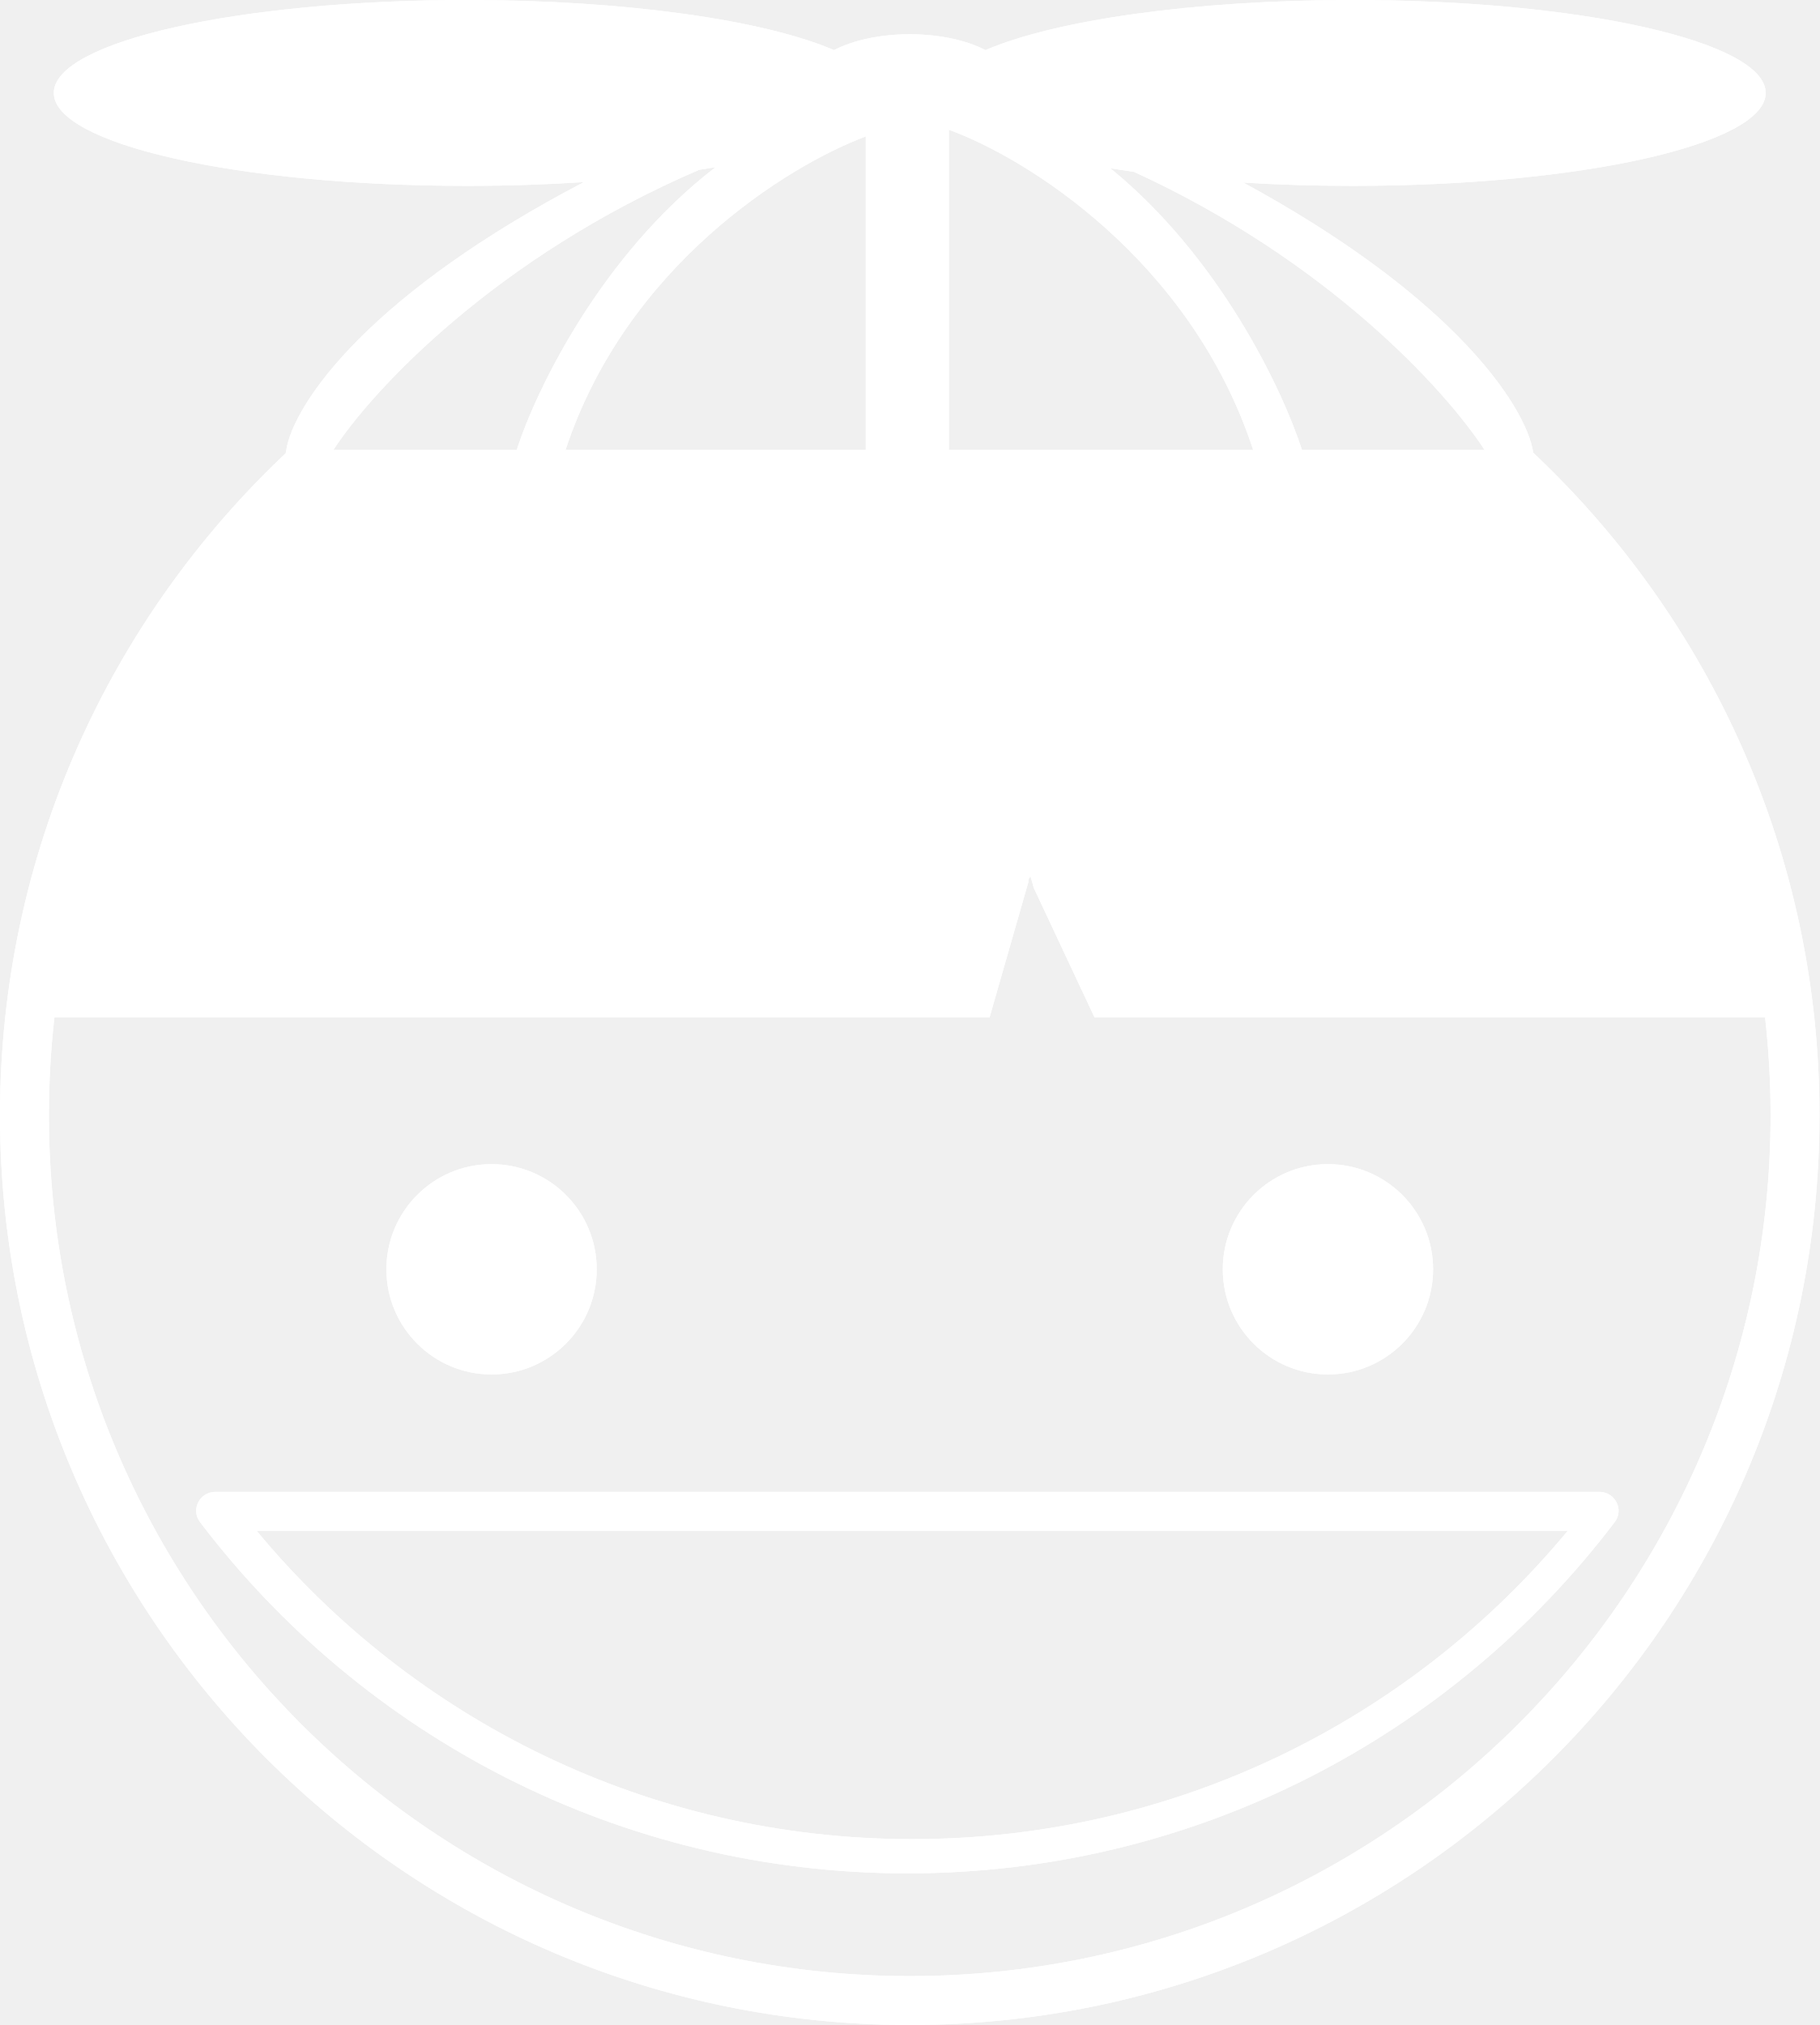
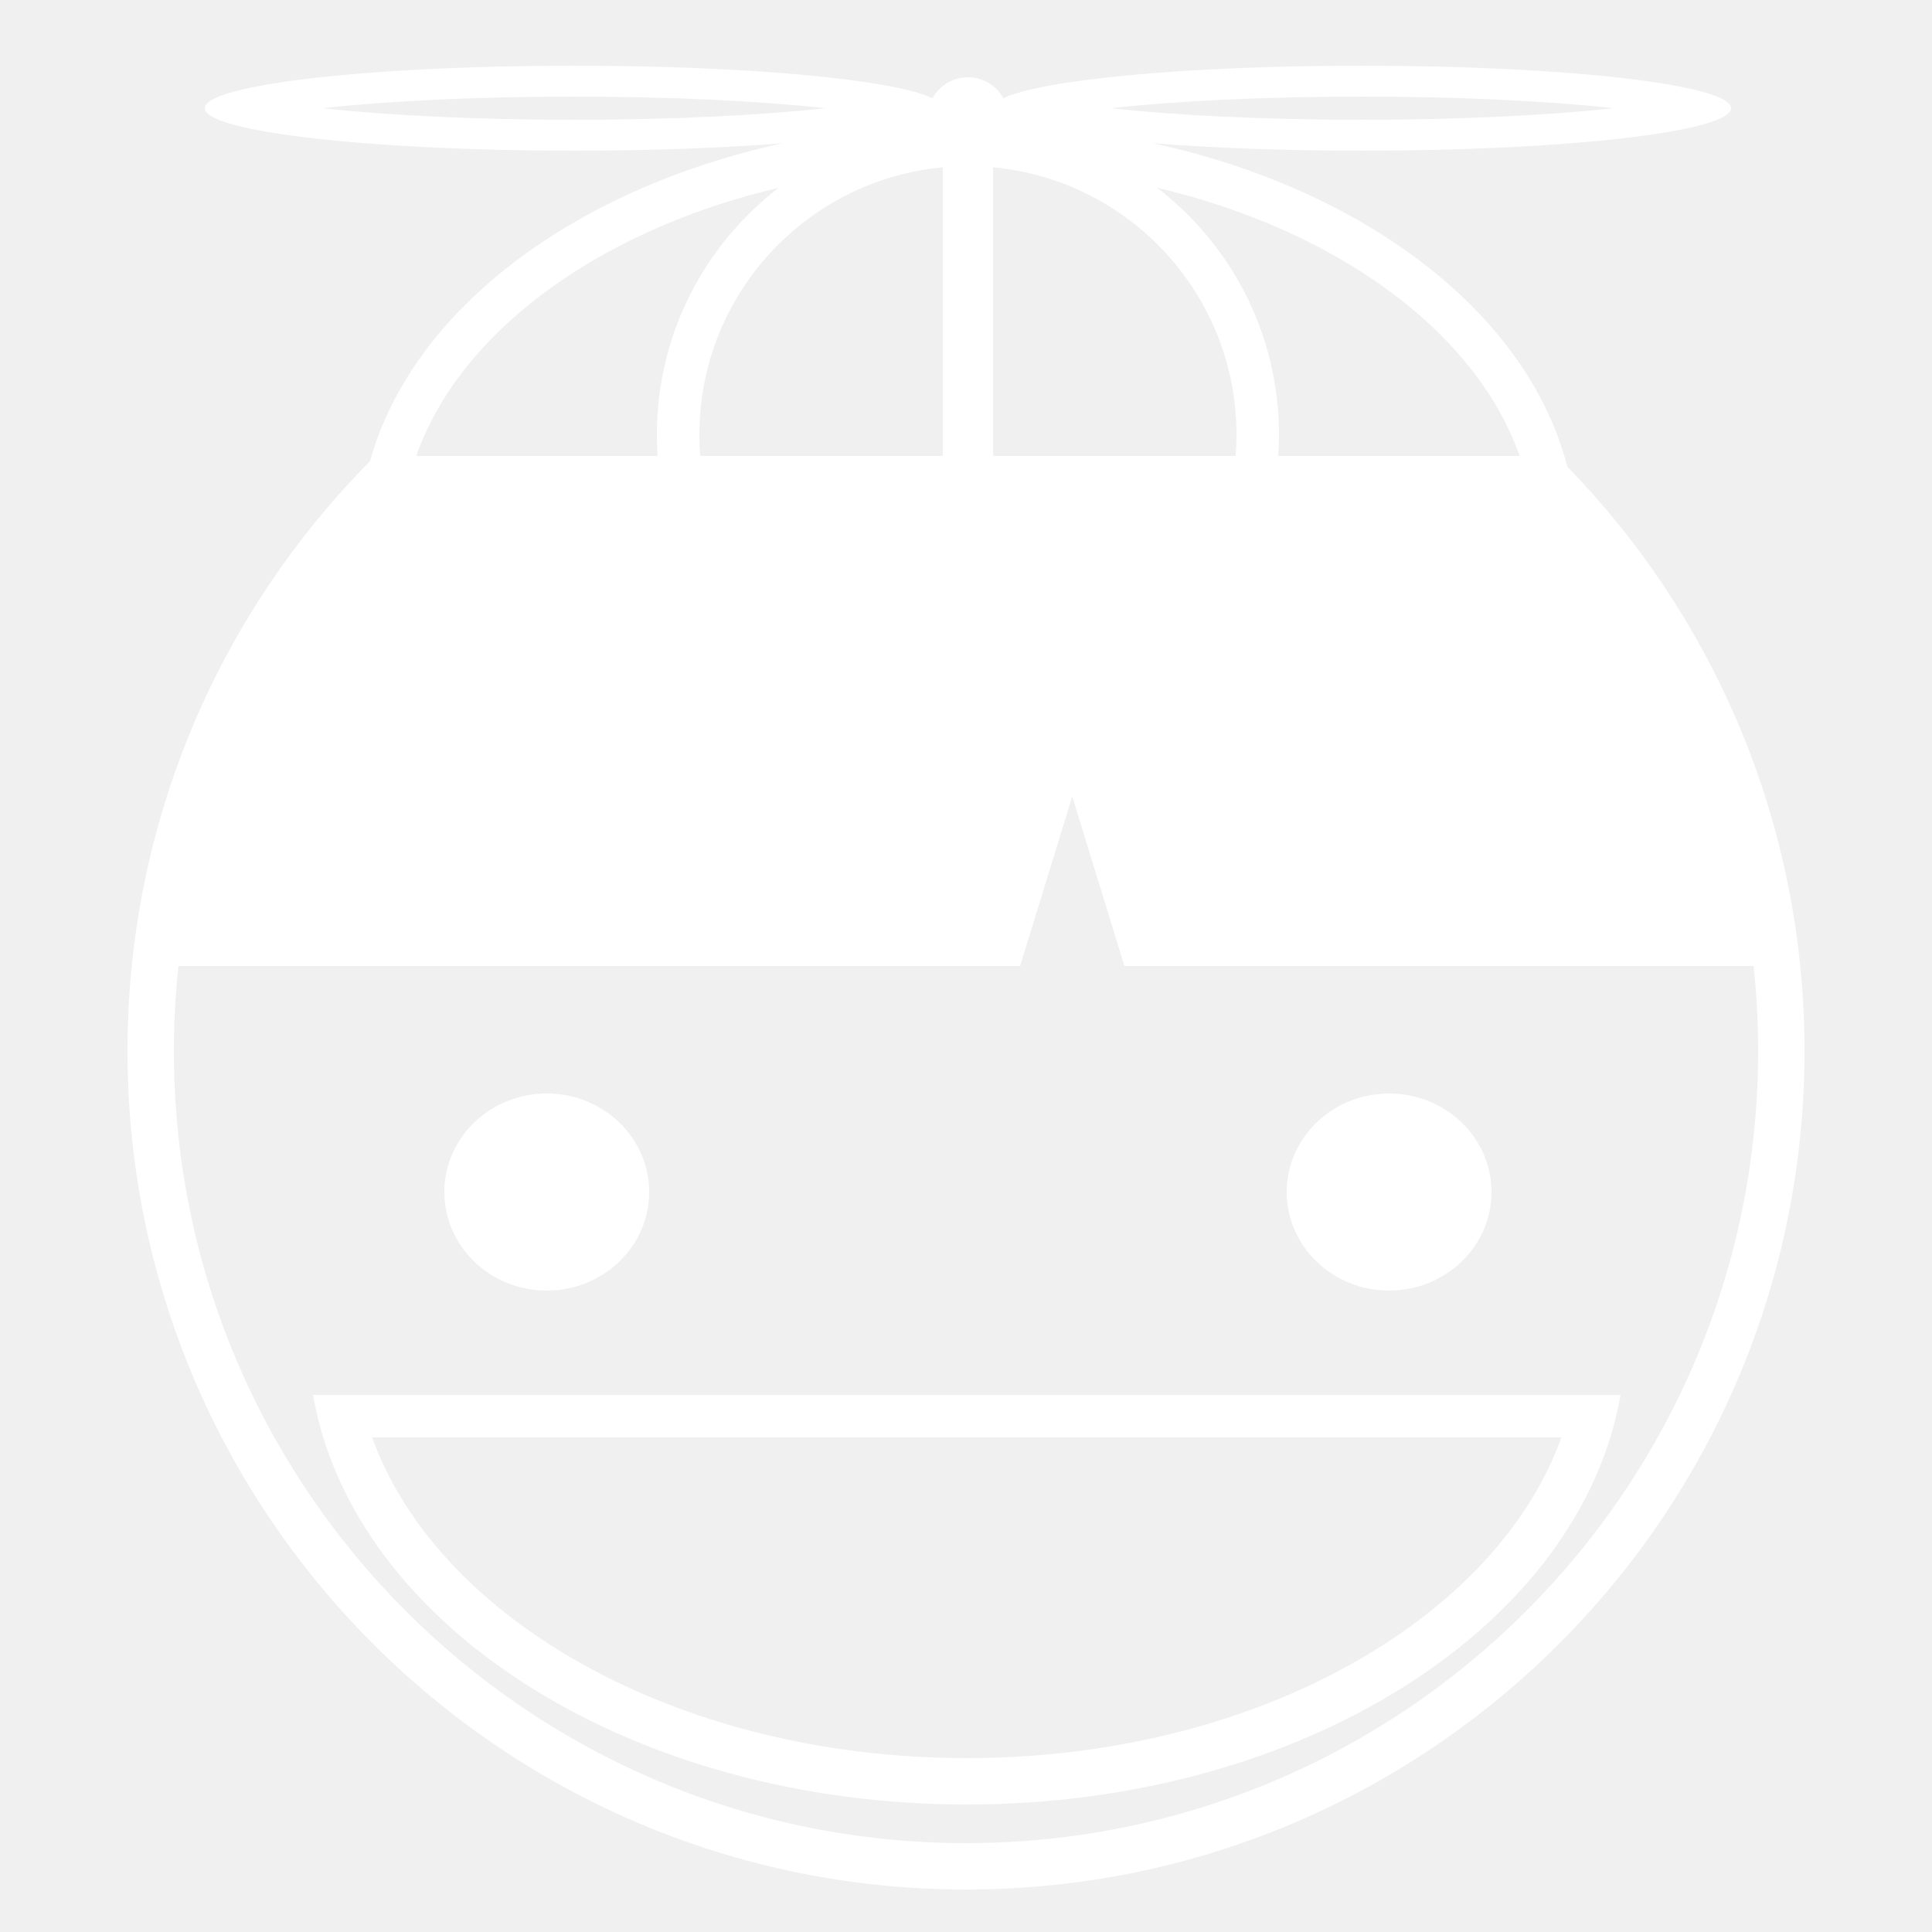
- <svg xmlns="http://www.w3.org/2000/svg" width="372" height="414" viewBox="0 0 372 414" fill="none">
-   <path fill-rule="evenodd" clip-rule="evenodd" d="M326.976 305C330.206 305 332.082 308.618 330.128 311.19C296.98 354.824 244.538 383 185.514 383C126.49 383 74.047 354.824 40.899 311.19C38.945 308.618 40.822 305 44.052 305H326.976ZM52.501 313C84.417 351.486 132.595 376 186.5 376C240.405 376 288.583 351.486 320.499 313H52.501Z" fill="white" />
-   <path fill-rule="evenodd" clip-rule="evenodd" d="M326.976 305C330.206 305 332.082 308.618 330.128 311.19C296.98 354.824 244.538 383 185.514 383C126.49 383 74.047 354.824 40.899 311.19C38.945 308.618 40.822 305 44.052 305H326.976ZM52.501 313C84.417 351.486 132.595 376 186.5 376C240.405 376 288.583 351.486 320.499 313H52.501Z" fill="white" />
-   <path d="M100.5 238C112.374 238 122 247.626 122 259.5C122 271.374 112.374 281 100.5 281C88.626 281 79 271.374 79 259.5C79 247.626 88.626 238 100.5 238Z" fill="white" />
-   <path d="M100.5 238C112.374 238 122 247.626 122 259.5C122 271.374 112.374 281 100.5 281C88.626 281 79 271.374 79 259.5C79 247.626 88.626 238 100.5 238Z" fill="white" />
-   <path d="M271.5 238C283.374 238 293 247.626 293 259.5C293 271.374 283.374 281 271.5 281C259.626 281 250 271.374 250 259.5C250 247.626 259.626 238 271.5 238Z" fill="white" />
-   <path d="M271.5 238C283.374 238 293 247.626 293 259.5C293 271.374 283.374 281 271.5 281C259.626 281 250 271.374 250 259.5C250 247.626 259.626 238 271.5 238Z" fill="white" />
-   <path fill-rule="evenodd" clip-rule="evenodd" d="M276.5 0C323.168 0 361 8.507 361 19C361 29.493 323.168 38 276.5 38C268.782 38 261.306 37.765 254.203 37.329C274.865 48.553 288.883 59.438 298.084 68.742C308.496 79.271 312.779 87.819 313.486 92.567C349.508 126.488 372 174.616 372 228C372 330.725 288.725 414 186 414C83.275 414 0 330.725 0 228C0 174.659 22.456 126.565 58.427 92.648L58.505 92.118C59.19 87.48 63.471 79.099 73.92 68.769C83.354 59.444 97.852 48.495 119.382 37.228C111.809 37.729 103.794 38 95.5 38C48.832 38 11 29.493 11 19C11 8.507 48.832 0 95.5 0C128.125 0 156.431 4.16 170.513 10.247C174.352 8.252 179.869 7 186 7C192.131 7 197.647 8.252 201.486 10.247C215.567 4.16 243.874 0 276.5 0ZM210.462 179.61L210.366 179.406L210.253 180.339L202.318 208H11.125C10.383 214.564 10 221.237 10 228C10 325.202 88.798 404 186 404C283.202 404 362 325.202 362 228C362 221.237 361.617 214.564 360.875 208H223.777L211.365 181.536L210.638 179L210.462 179.61ZM146.293 34.185C145.186 34.372 144.058 34.553 142.909 34.728C101.504 52.545 76.256 79.566 68.148 92H105.641C109.635 79.563 123.019 52.054 146.293 34.185ZM177 27.895C160.952 33.905 128.031 54.342 115.619 92H177V27.895ZM194 92H256.222C243.421 52.967 209.573 32.148 194 26.531V92ZM227.007 34.399C249.185 52.449 262.096 79.3 266.198 92H303.537C295.298 79.365 271.101 53.115 231.835 35.13C230.187 34.899 228.577 34.655 227.007 34.399Z" fill="white" />
-   <path fill-rule="evenodd" clip-rule="evenodd" d="M276.5 0C323.168 0 361 8.507 361 19C361 29.493 323.168 38 276.5 38C268.782 38 261.306 37.765 254.203 37.329C274.865 48.553 288.883 59.438 298.084 68.742C308.496 79.271 312.779 87.819 313.486 92.567C349.508 126.488 372 174.616 372 228C372 330.725 288.725 414 186 414C83.275 414 0 330.725 0 228C0 174.659 22.456 126.565 58.427 92.648L58.505 92.118C59.19 87.48 63.471 79.099 73.92 68.769C83.354 59.444 97.852 48.495 119.382 37.228C111.809 37.729 103.794 38 95.5 38C48.832 38 11 29.493 11 19C11 8.507 48.832 0 95.5 0C128.125 0 156.431 4.16 170.513 10.247C174.352 8.252 179.869 7 186 7C192.131 7 197.647 8.252 201.486 10.247C215.567 4.16 243.874 0 276.5 0ZM210.462 179.61L210.366 179.406L210.253 180.339L202.318 208H11.125C10.383 214.564 10 221.237 10 228C10 325.202 88.798 404 186 404C283.202 404 362 325.202 362 228C362 221.237 361.617 214.564 360.875 208H223.777L211.365 181.536L210.638 179L210.462 179.61ZM146.293 34.185C145.186 34.372 144.058 34.553 142.909 34.728C101.504 52.545 76.256 79.566 68.148 92H105.641C109.635 79.563 123.019 52.054 146.293 34.185ZM177 27.895C160.952 33.905 128.031 54.342 115.619 92H177V27.895ZM194 92H256.222C243.421 52.967 209.573 32.148 194 26.531V92ZM227.007 34.399C249.185 52.449 262.096 79.3 266.198 92H303.537C295.298 79.365 271.101 53.115 231.835 35.13C230.187 34.899 228.577 34.655 227.007 34.399Z" fill="white" />
+ <svg xmlns="http://www.w3.org/2000/svg" width="500" height="500" viewBox="0 0 500 500" fill="none">
+   <path d="M352.5 17C405.243 17 448 21.925 448 28C448 34.075 405.243 39 352.5 39C332.418 39 313.784 38.285 298.406 37.065C353.497 49.058 395.418 81.178 405.613 120.761C443.605 159.844 467 213.19 467 272C467 391.846 369.846 489 250 489C130.154 489 33 391.846 33 272C33 212.484 56.961 158.565 95.761 119.36C106.574 80.422 148.154 48.916 202.593 37.065C187.215 38.285 168.582 39 148.5 39C95.757 39 53 34.075 53 28C53 21.925 95.757 17 148.5 17C193.473 17 231.183 20.583 241.319 25.404C243.112 22.181 246.551 20 250.5 20C254.449 20 257.887 22.182 259.68 25.404C269.815 20.583 307.526 17 352.5 17ZM264 250H46.168C45.397 257.228 45 264.568 45 272C45 385.218 136.782 477 250 477C363.218 477 455 385.218 455 272C455 264.568 454.603 257.228 453.832 250H291L277.5 206.125L264 250ZM419.4 361C408.991 420.748 337.208 467 250.2 467C163.193 467 91.41 420.748 81 361H419.4ZM96.309 372C103.018 390.631 116.864 407.779 136.583 421.773C165.182 442.069 205.314 455 250.2 455C295.087 455 335.219 442.069 363.817 421.773C383.536 407.779 397.383 390.631 404.092 372H96.309ZM141.5 283C156.136 283 168 294.417 168 308.5C168 322.583 156.136 334 141.5 334C126.864 334 115 322.583 115 308.5C115 294.417 126.864 283 141.5 283ZM359.5 283C374.136 283 386 294.417 386 308.5C386 322.583 374.136 334 359.5 334C344.864 334 333 322.583 333 308.5C333 294.417 344.864 283 359.5 283ZM299.437 48.577C318.627 63.29 331 86.45 331 112.5C331 114.349 330.936 116.183 330.813 118H393.276C387.332 101.065 374.425 85.374 355.668 72.571C340.175 61.997 321.011 53.666 299.437 48.577ZM201.562 48.577C179.989 53.666 160.824 61.997 145.332 72.571C126.575 85.374 113.668 101.065 107.724 118H170.187C170.064 116.183 170 114.349 170 112.5C170 86.451 182.373 63.29 201.562 48.577ZM244 43.301C208.664 46.578 181 76.308 181 112.5C181 114.351 181.074 116.185 181.216 118H244V43.301ZM257 118H319.784C319.926 116.185 320 114.351 320 112.5C320 76.308 292.336 46.578 257 43.301V118ZM235.803 32.463C235.868 32.459 235.934 32.454 236 32.45V32.411C235.935 32.428 235.869 32.446 235.803 32.463ZM148.5 25C123.104 25 100.167 26.153 83.394 28C100.167 29.847 123.104 31 148.5 31C173.896 31 196.832 29.847 213.605 28C196.832 26.153 173.896 25 148.5 25ZM352.5 25C327.104 25 304.168 26.153 287.395 28C304.168 29.847 327.104 31 352.5 31C377.896 31 400.833 29.847 417.606 28C400.833 26.153 377.896 25 352.5 25Z" fill="white" />
</svg>
